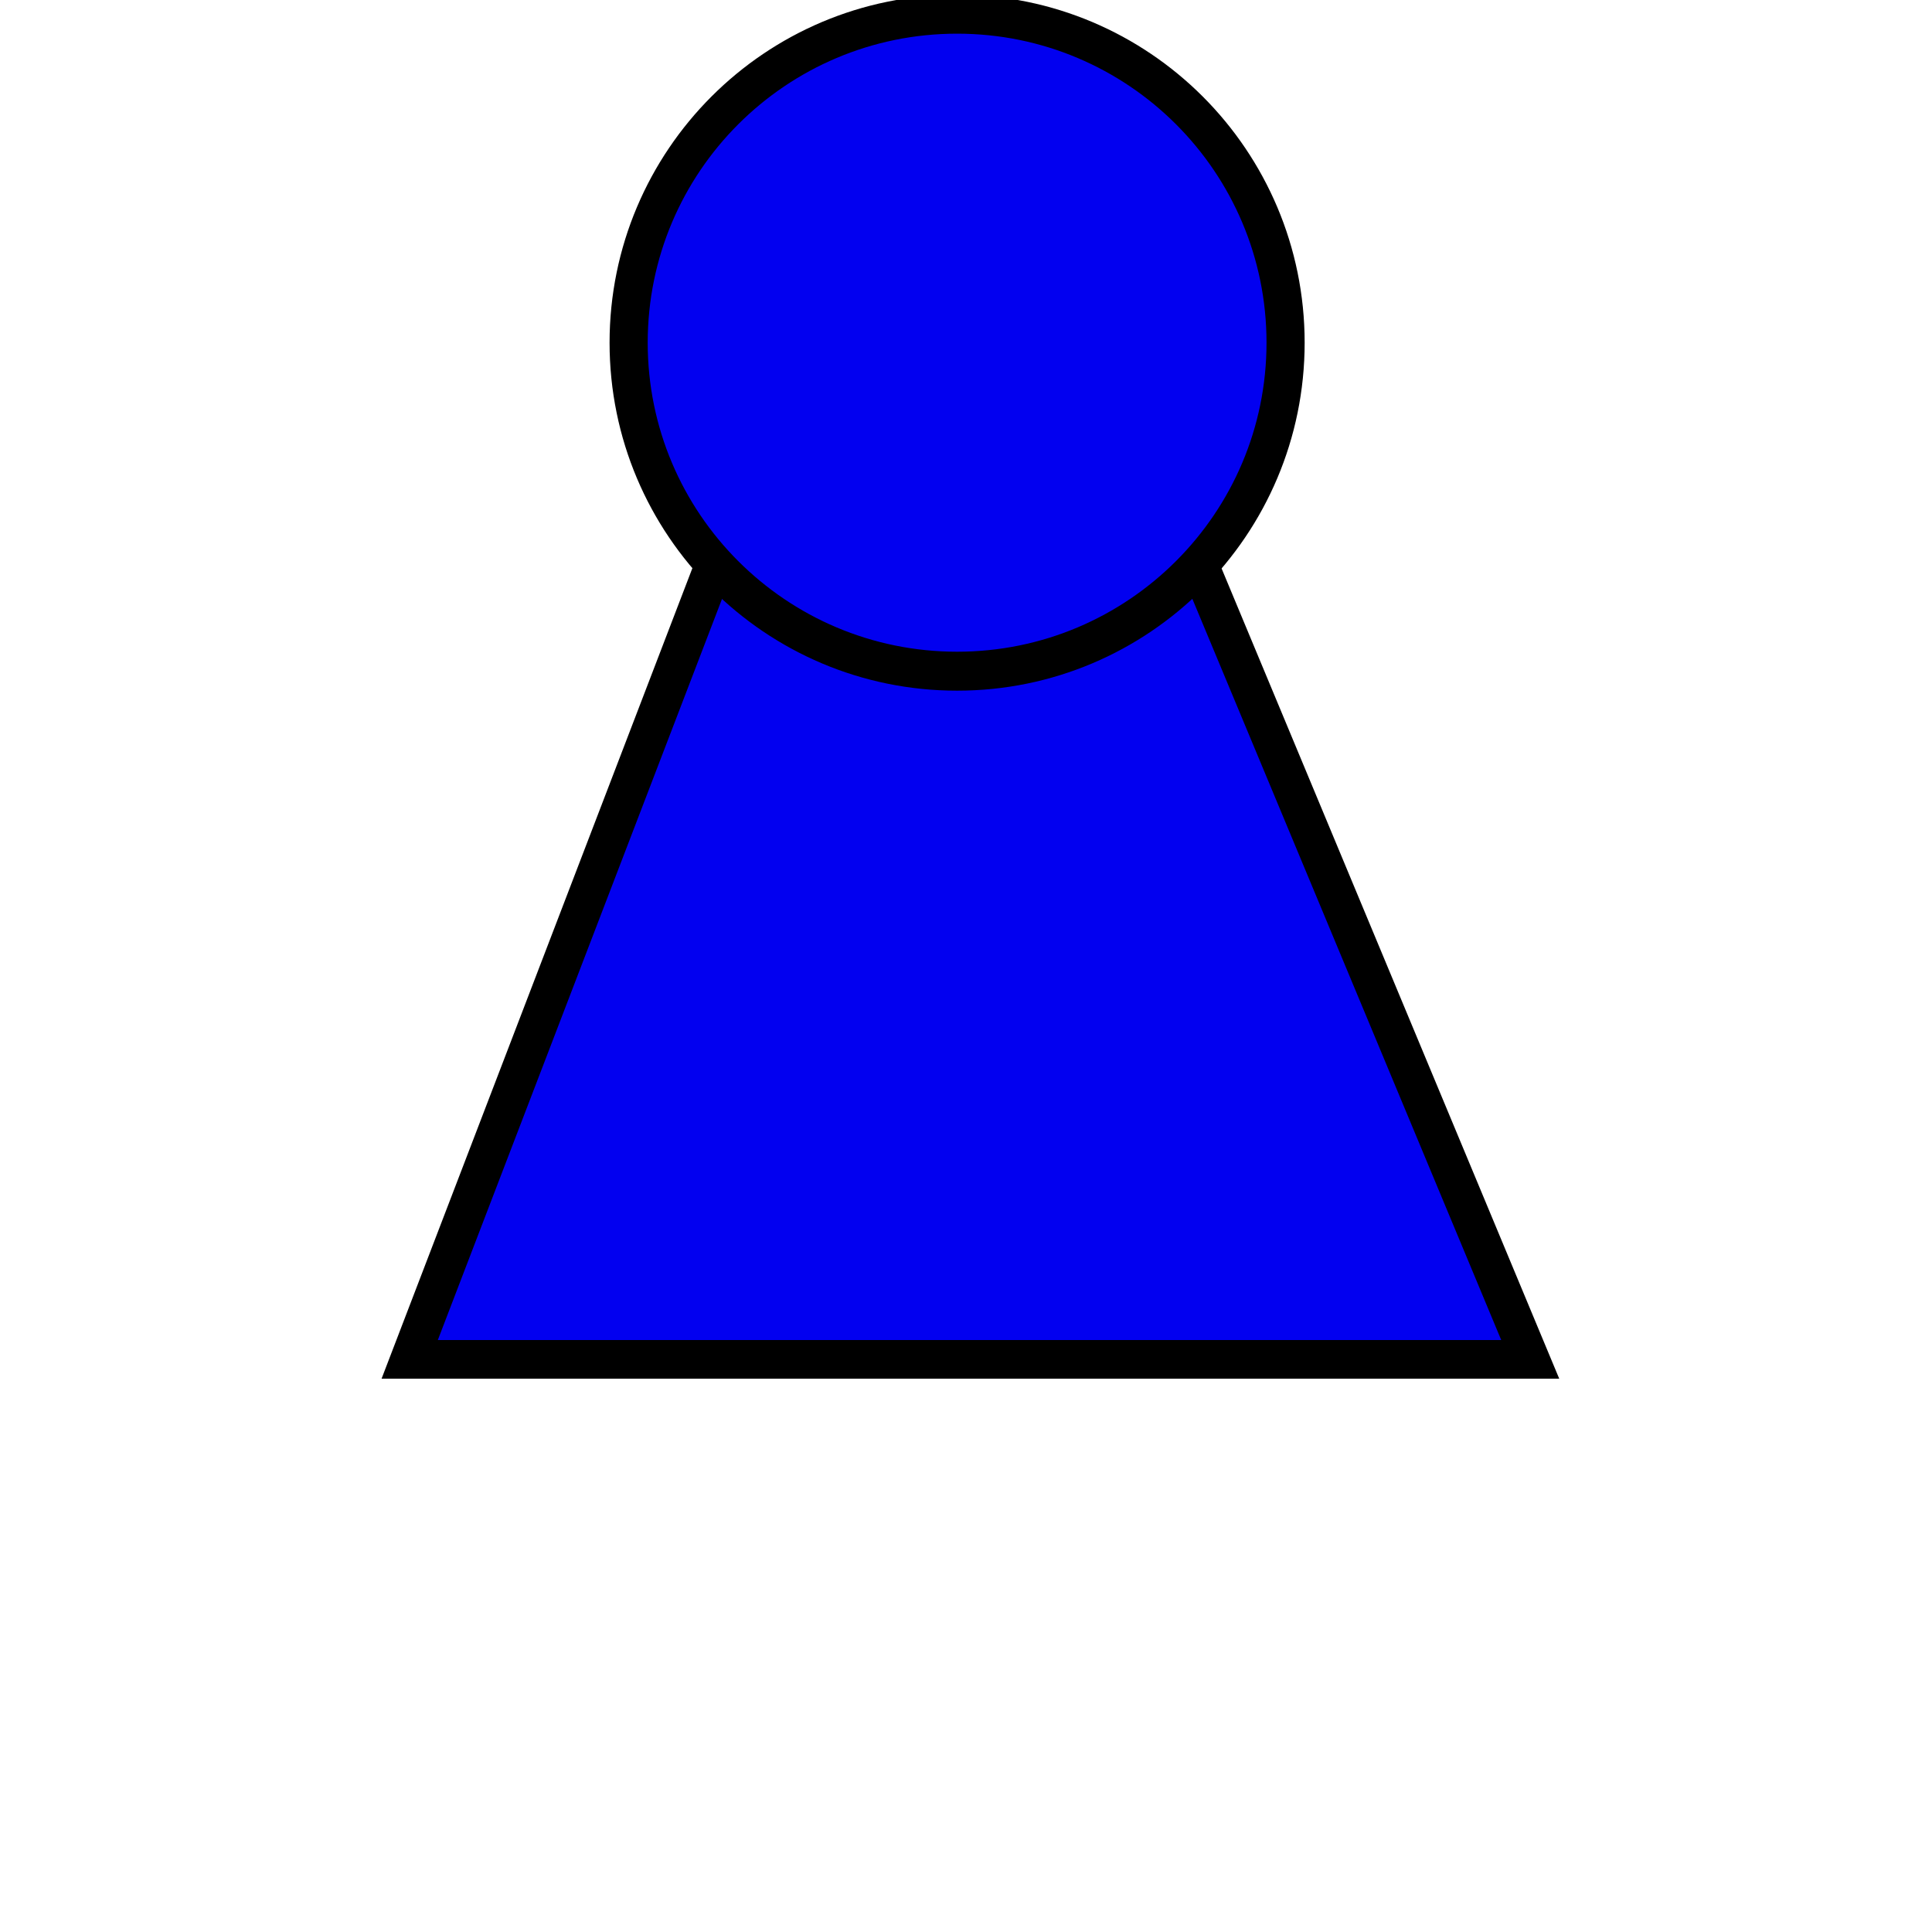
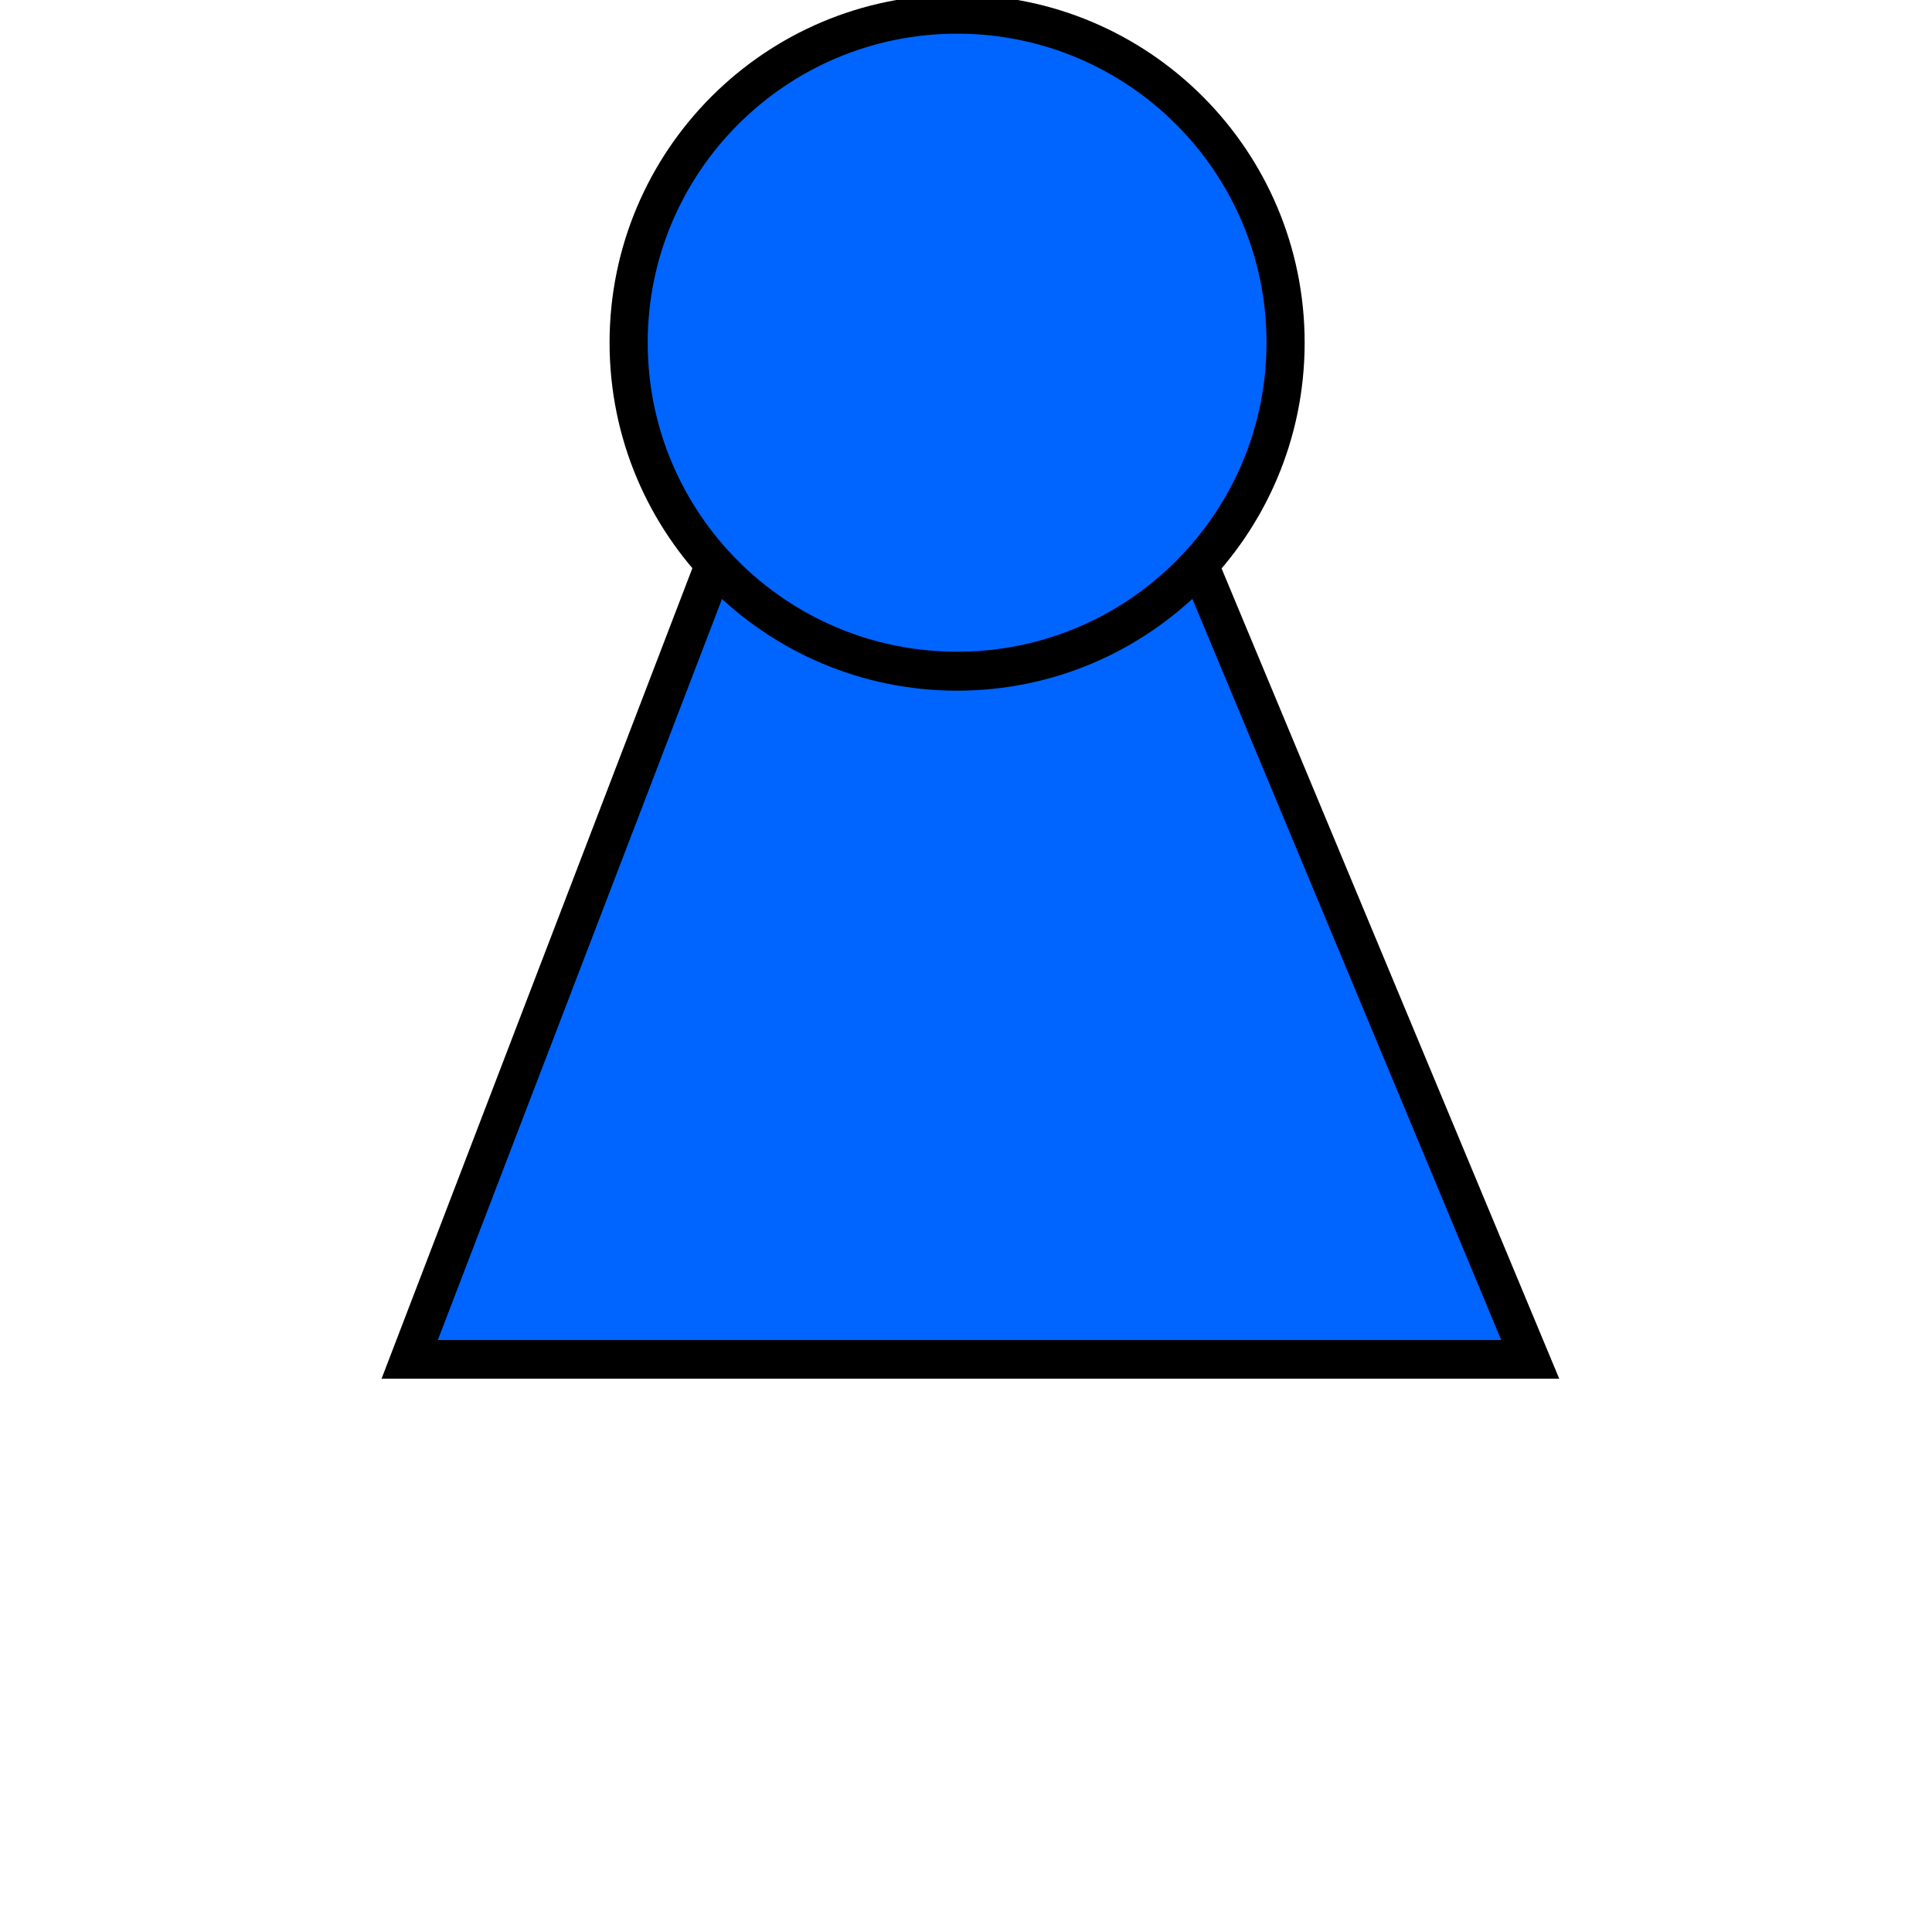
<svg xmlns="http://www.w3.org/2000/svg" width="50" height="50" id="svg2" version="1.1">
  <defs id="defs4" />
  <g id="layer1" transform="translate(0,-1002.362)">
-     <path style="fill:#0200f0;fill-opacity:1;stroke:#000000;stroke-width:1.001;stroke-linejoin:miter;stroke-miterlimit:4;stroke-opacity:1" d="m 19.519,1014.291 10.444,0.12 9.639,23.131 -28.999,0 z" id="rect2983" />
-     <path style="fill:#0200f0;fill-opacity:1;stroke:#000000;stroke-width:1;stroke-linejoin:miter;stroke-miterlimit:4;stroke-opacity:1;stroke-dasharray:none" id="path2986" d="m 39.036,14.217 c 0,4.658 -3.857,8.434 -8.614,8.434 -4.758,0 -8.614,-3.776 -8.614,-8.434 0,-4.658 3.857,-8.434 8.614,-8.434 4.758,0 8.614,3.776 8.614,8.434 z" transform="matrix(0.9868652,0,0,1.008012,-5.252457,996.9)" />
+     <path style="fill:#0064ff;fill-opacity:1;stroke:#000000;stroke-width:1.001;stroke-linejoin:miter;stroke-miterlimit:4;stroke-opacity:1" d="m 19.519,1014.291 10.444,0.12 9.639,23.131 -28.999,0 z" id="rect2983" />
+     <path style="fill:#0064ff;fill-opacity:1;stroke:#000000;stroke-width:1;stroke-linejoin:miter;stroke-miterlimit:4;stroke-opacity:1;stroke-dasharray:none" id="path2986" d="m 39.036,14.217 c 0,4.658 -3.857,8.434 -8.614,8.434 -4.758,0 -8.614,-3.776 -8.614,-8.434 0,-4.658 3.857,-8.434 8.614,-8.434 4.758,0 8.614,3.776 8.614,8.434 z" transform="matrix(0.9868652,0,0,1.008012,-5.252457,996.9)" />
  </g>
</svg>
